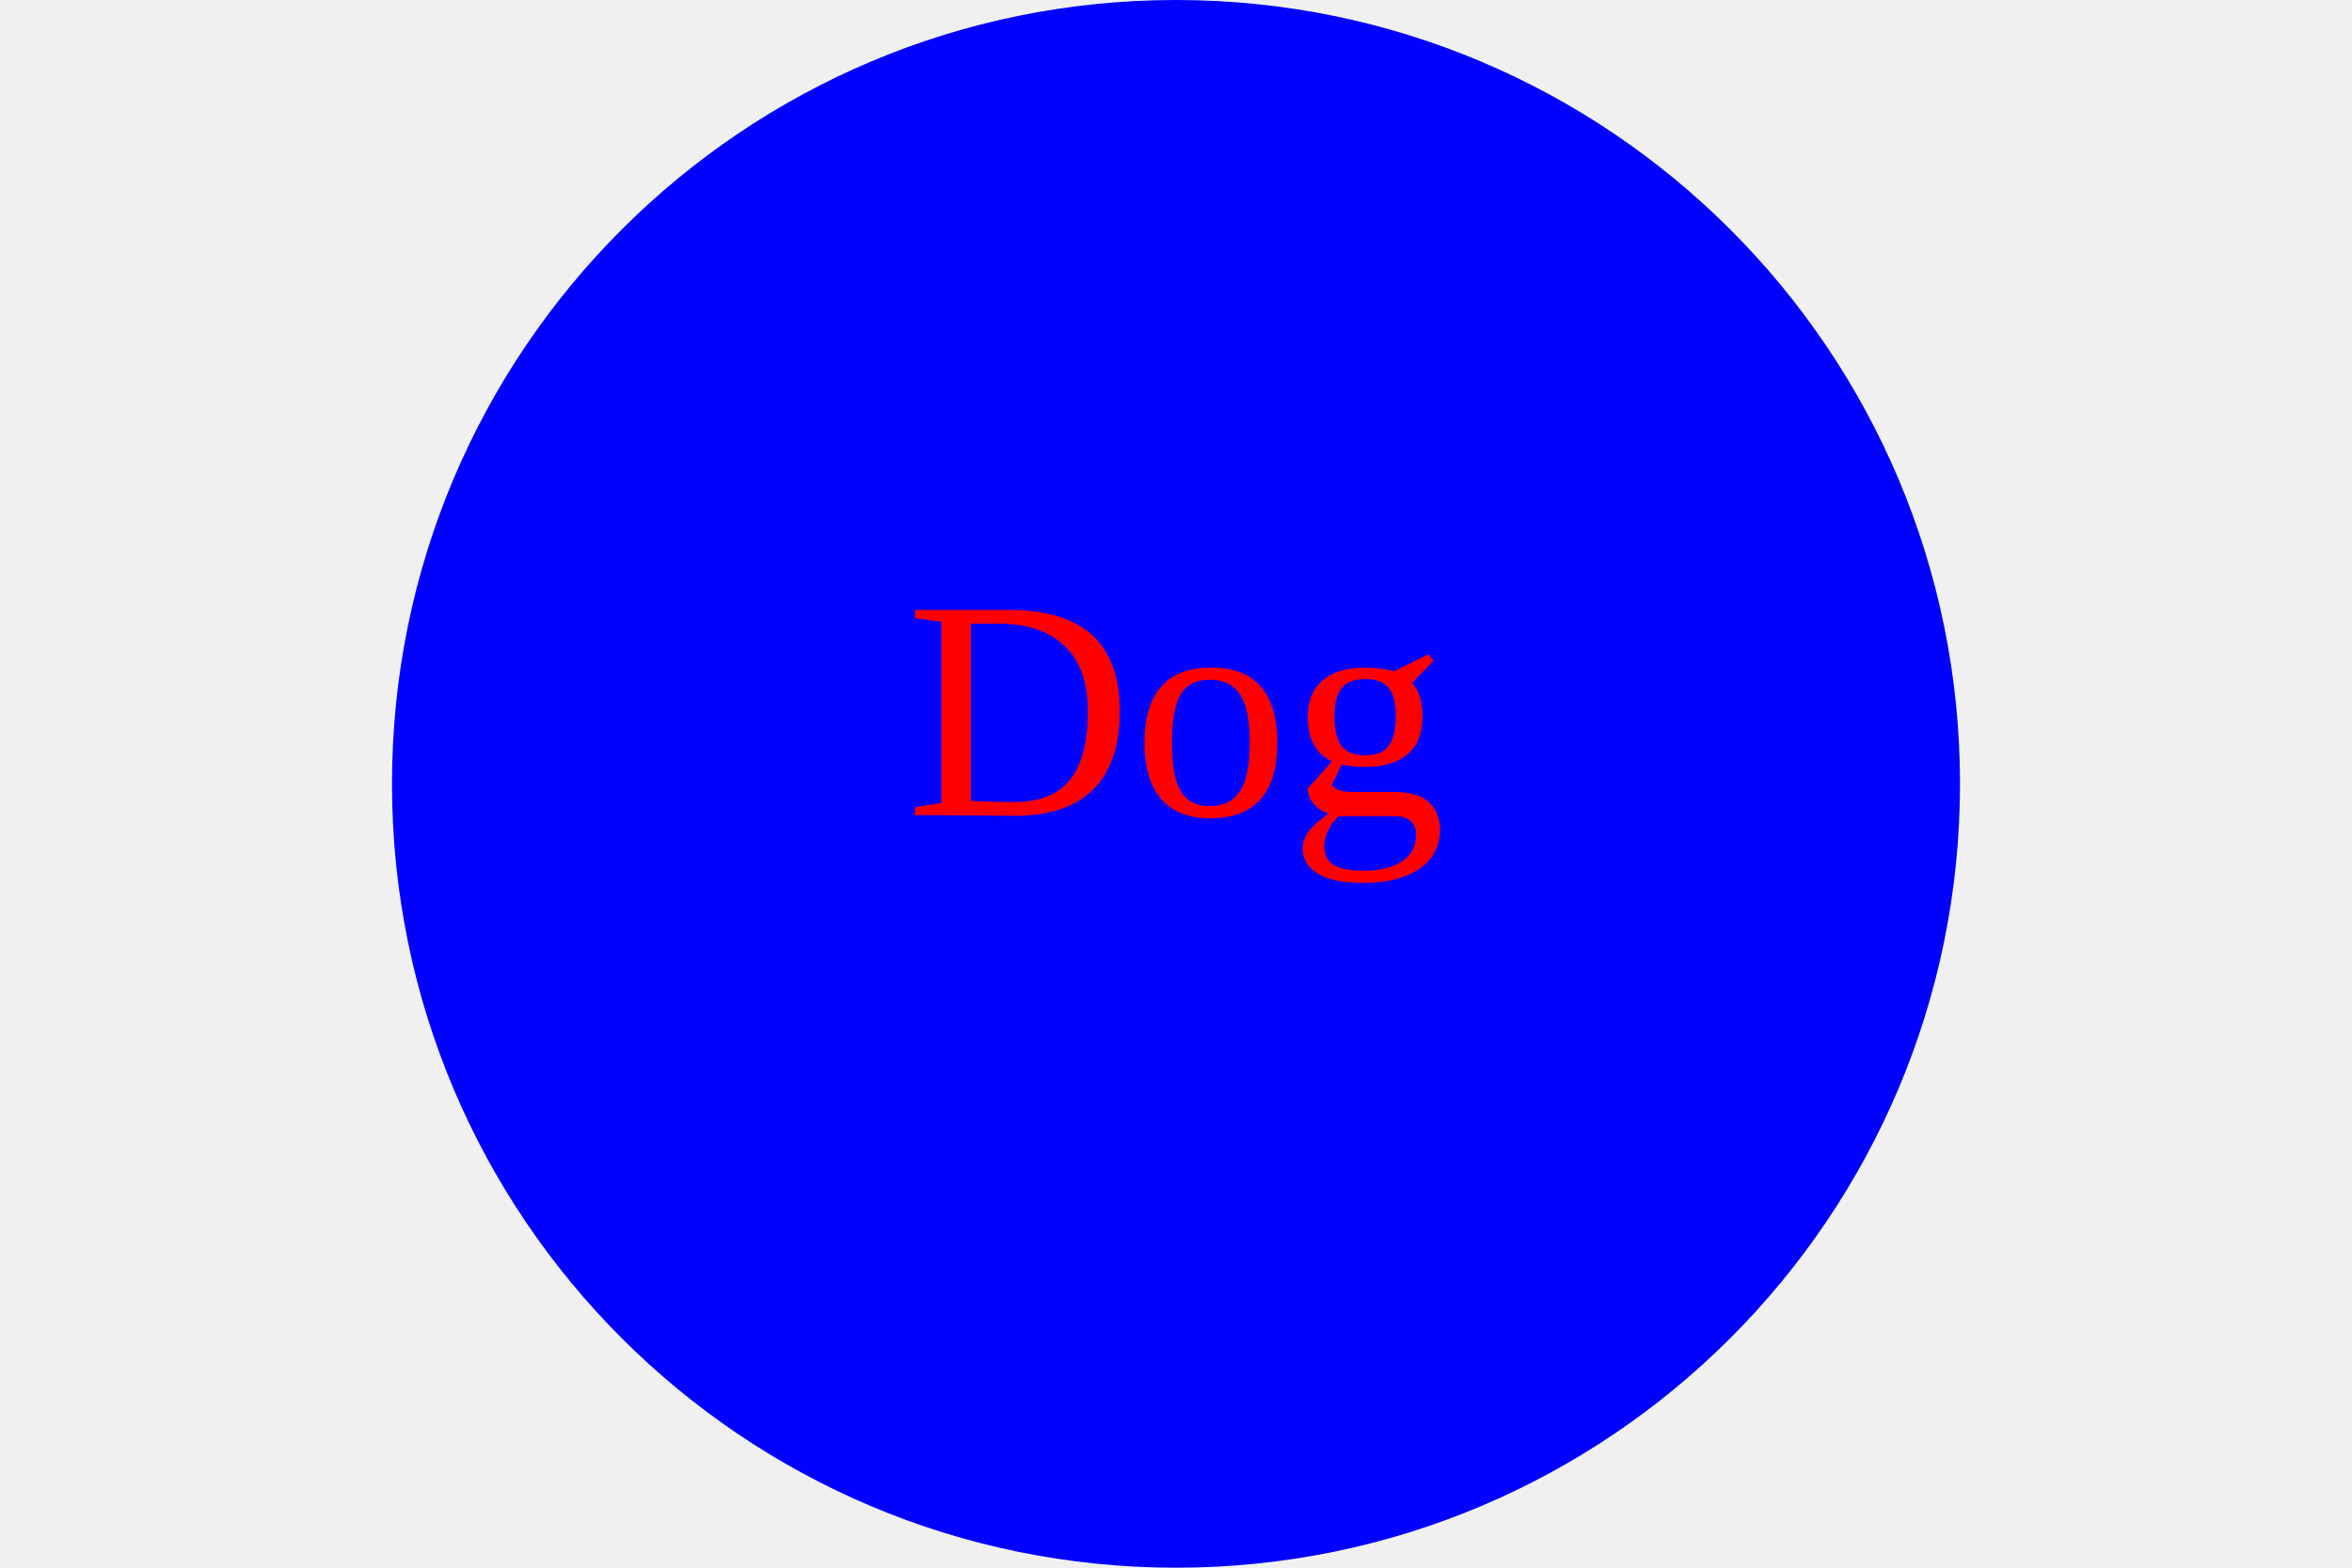
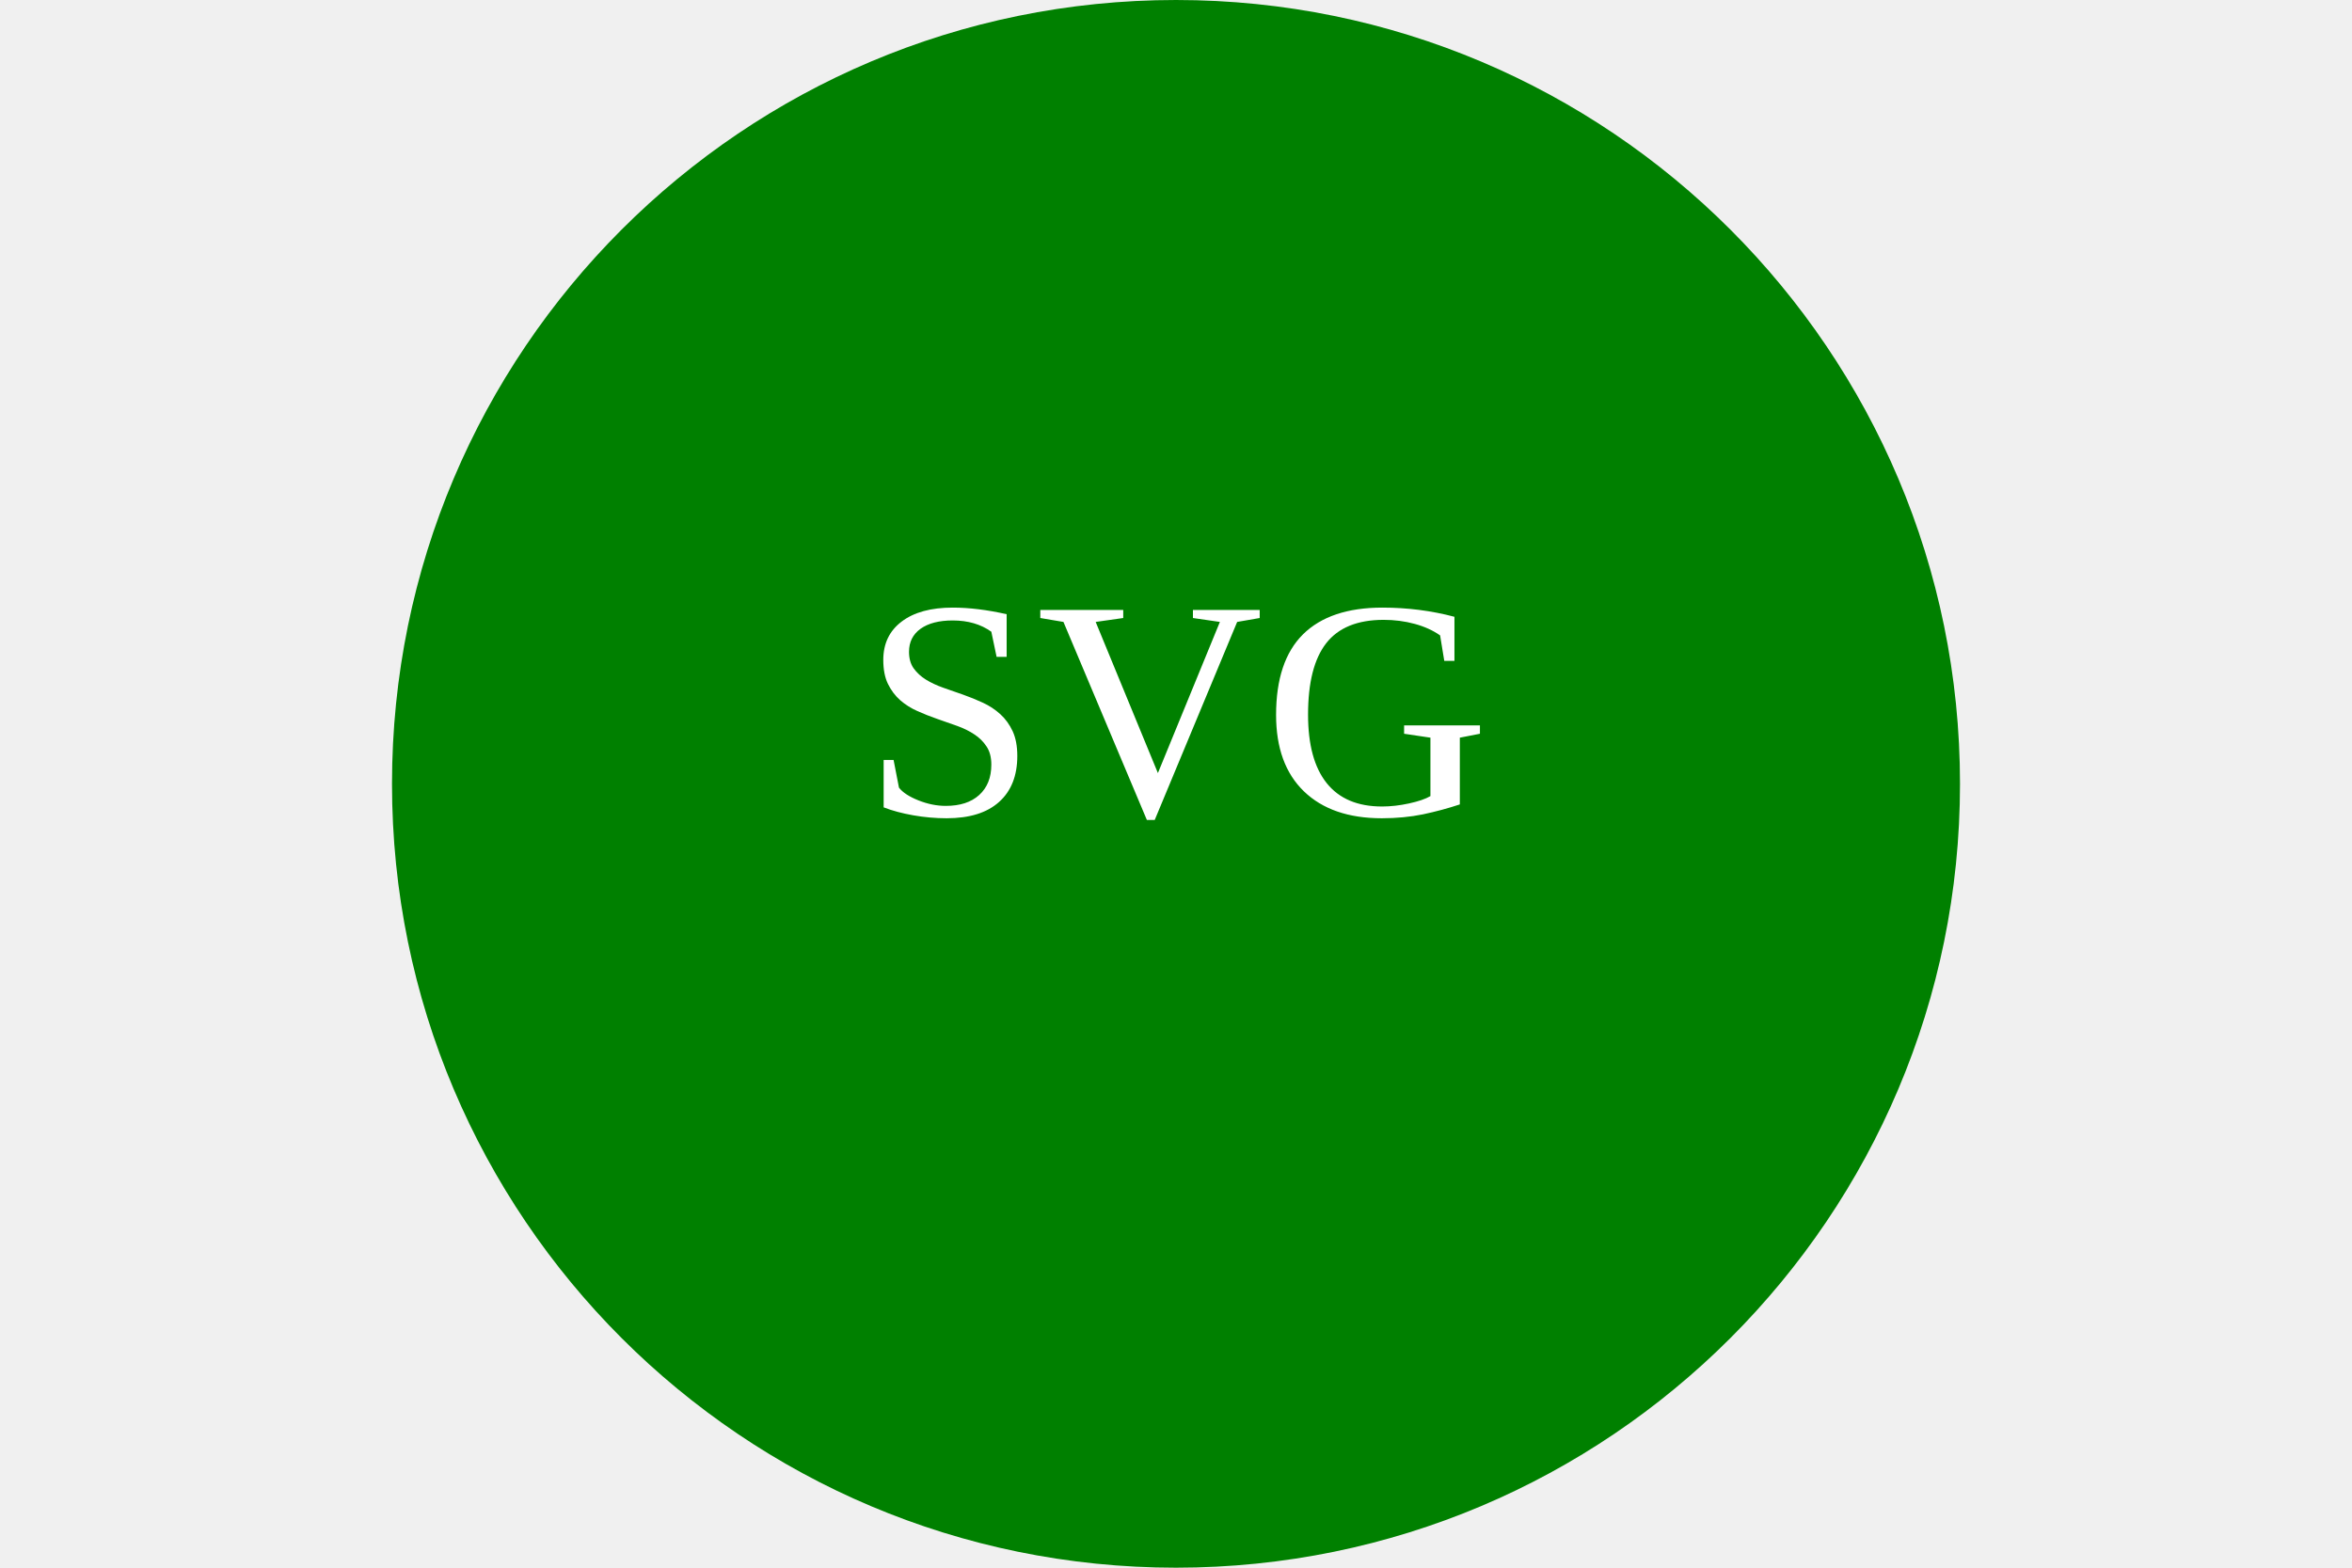
<svg xmlns="http://www.w3.org/2000/svg" width="300" height="200" version="1.1">
-   <circle cx="150" cy="100" r="100" fill="blue" />
-   <text x="50%" y="52%" text-anchor="middle" alignment-baseline="middle" font-size="40px" fill="red">Dog</text>
+   <circle cx="150" cy="100" r="100" fill="green" />
+   <text x="50%" y="52%" text-anchor="middle" alignment-baseline="middle" font-size="40px" fill="white">SVG</text>
</svg>
